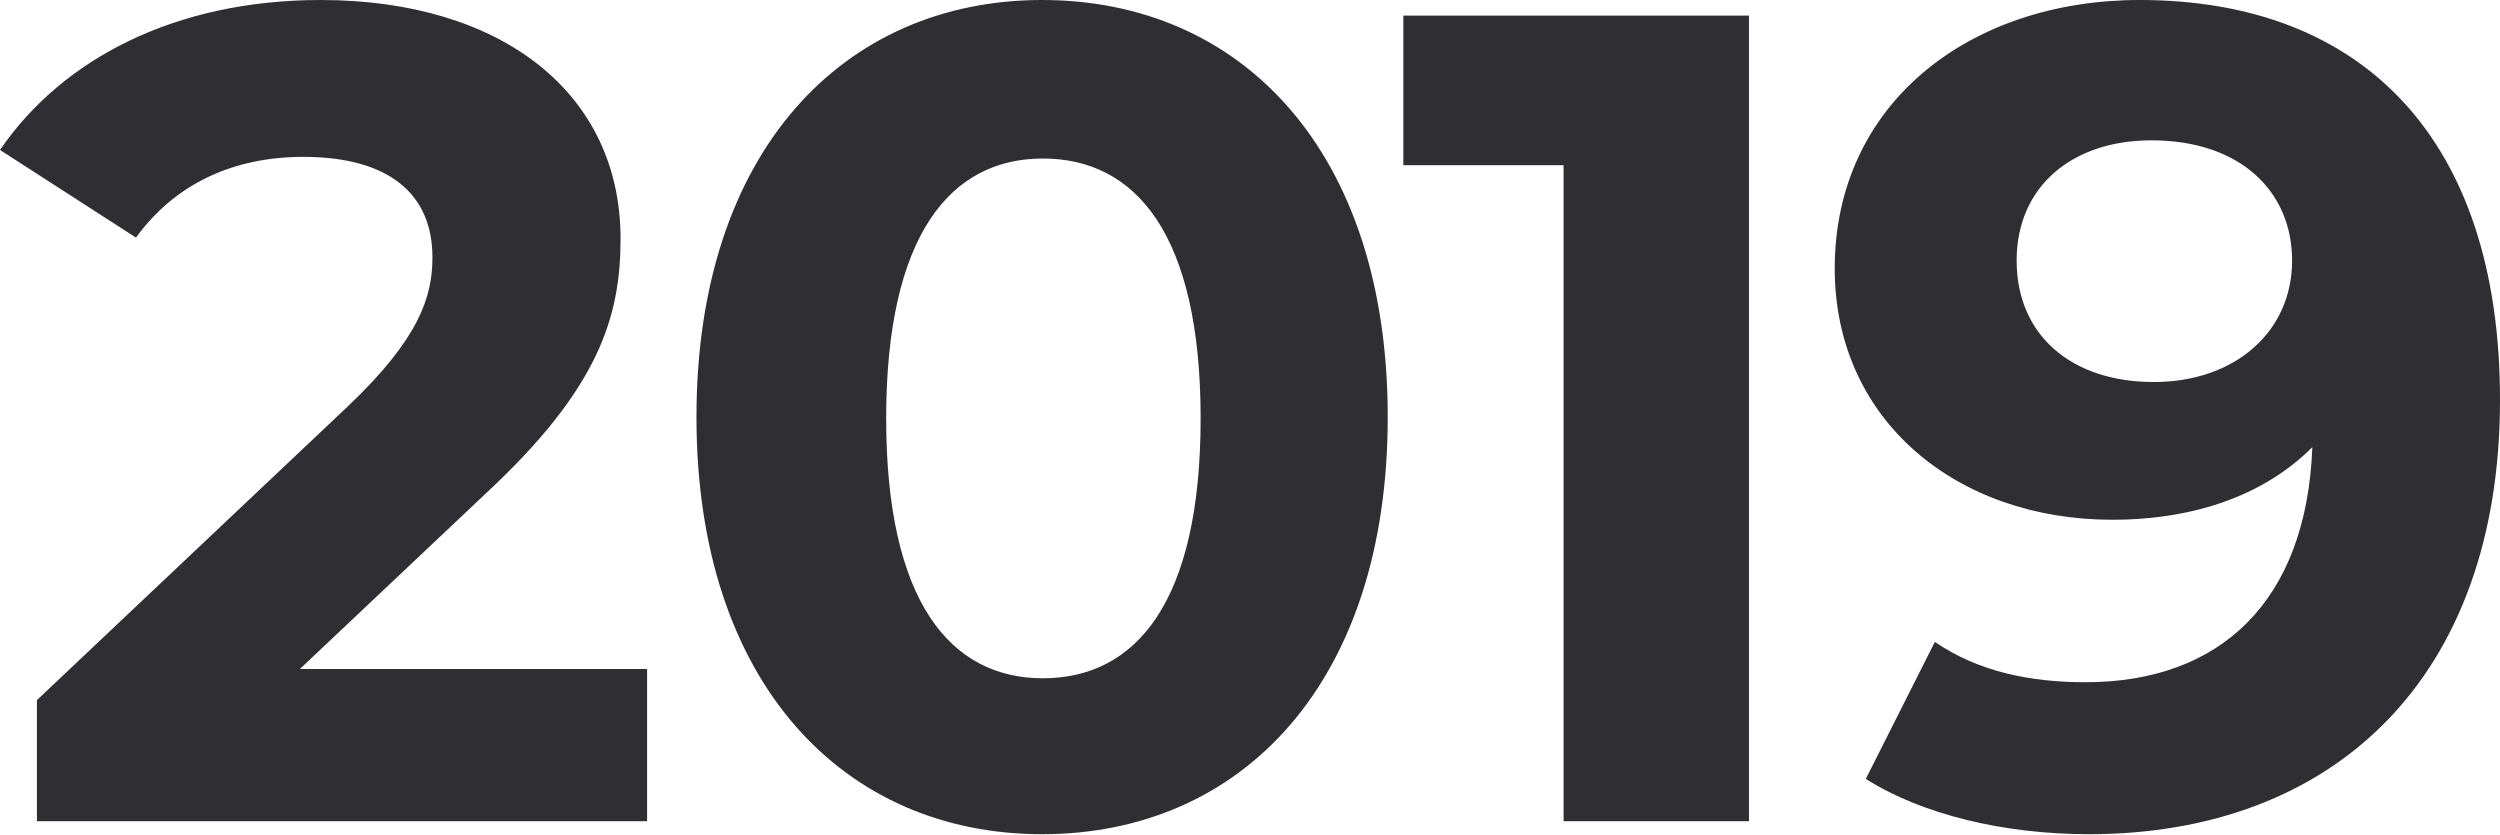
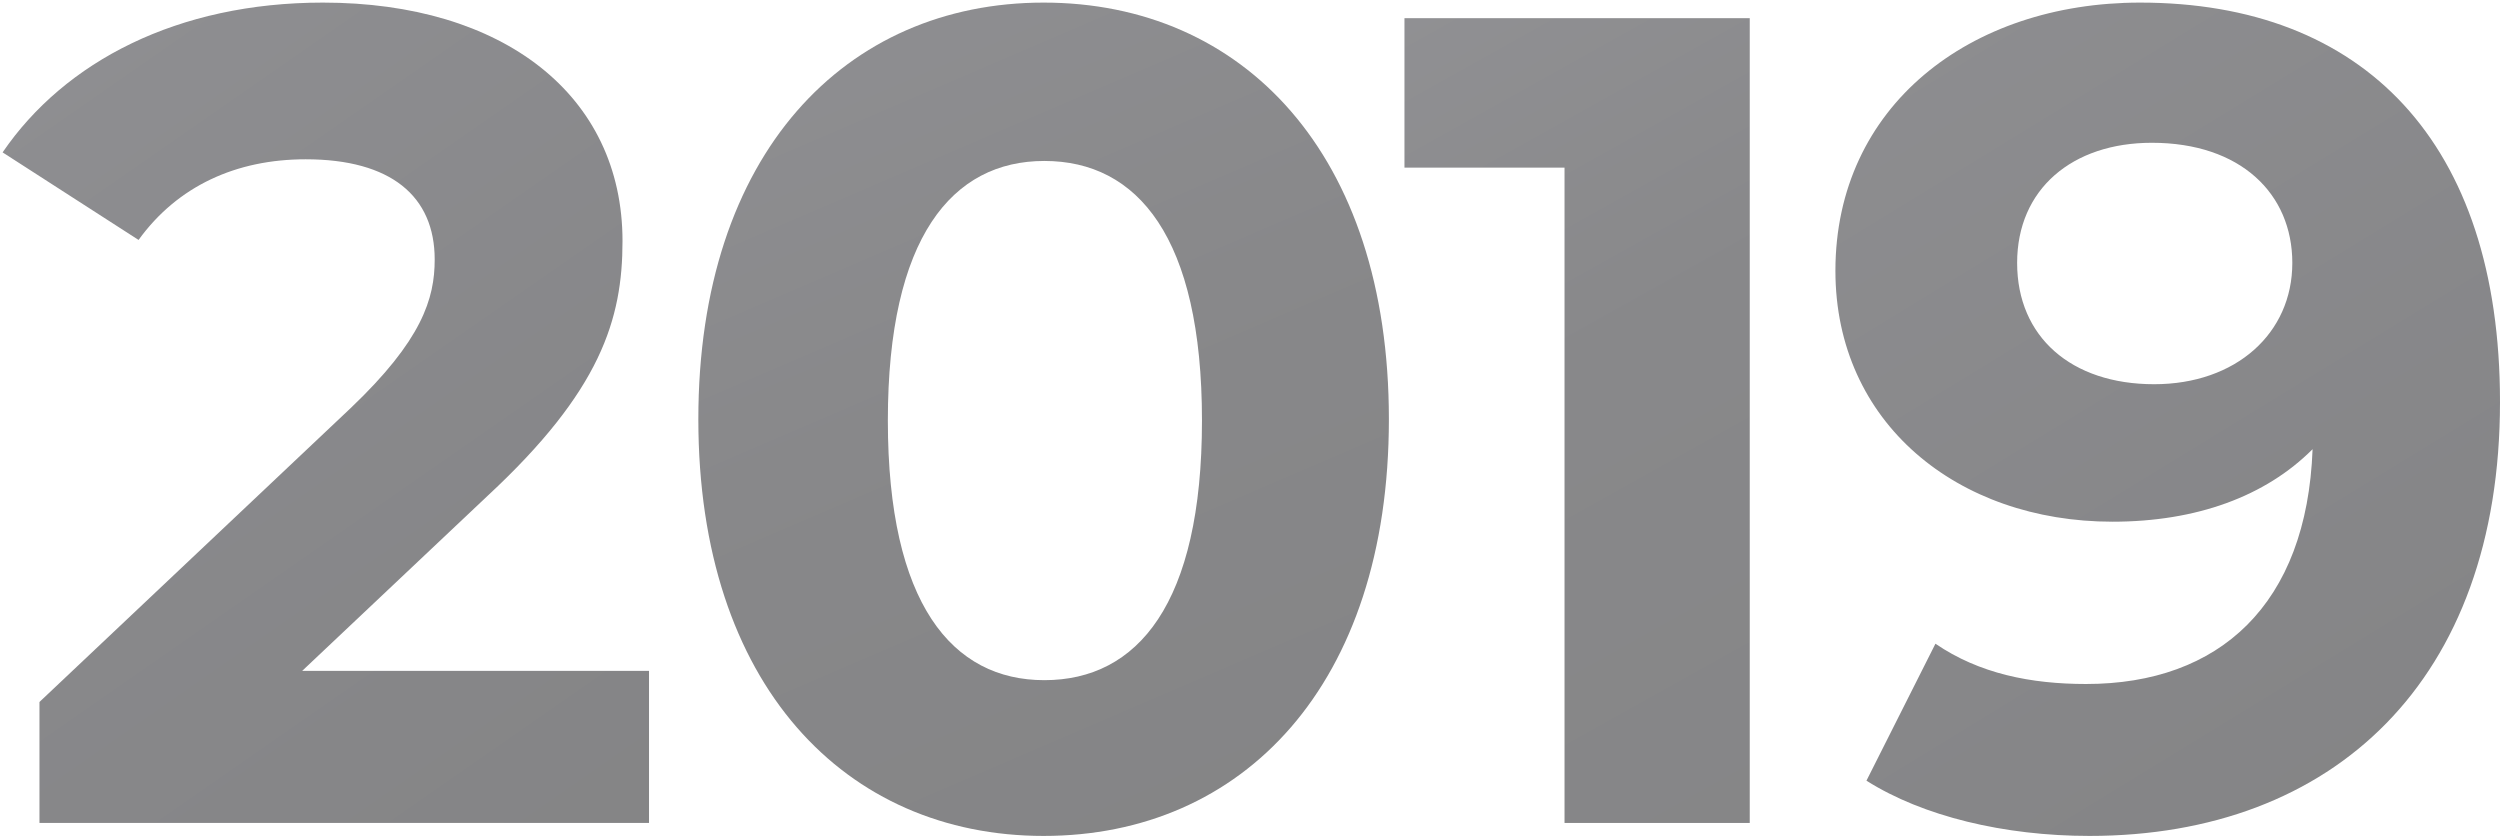
- <svg xmlns="http://www.w3.org/2000/svg" viewBox="0 0 962 321">
-   <path d="M828.78,147c31.49,0,53.22-19.58,53.22-46.72C882,73.58,862,54,827.89,54,797.29,54,776,71.8,776,100.28S796.85,147,828.78,147ZM823.37,0C909.29,0,962,53.65,962,153.85,962,261.15,897.78,321,803.88,321c-32.77,0-64.22-7.54-85.92-21.28L744.53,247c16.83,11.52,36.76,15.52,58,15.52,51.38,0,85-30.6,87.26-90.45C871.65,190.21,845.07,200,812.74,200,753,200,706,161.83,706,103.31,706,39.9,757.82,0,823.37,0ZM540,6H673V316H601.66V63.57H540ZM401.28,261c35.9,0,60.72-29.33,60.72-100S437.18,61,401.28,61C365.82,61,341,90.33,341,161S365.82,261,401.28,261ZM401,321c-76.25,0-133-58.08-133-160.5S324.75,0,401,0c76.7,0,133,58.08,133,160.5S477.7,321,401,321ZM115.4,257.42H249V316H14.2V269.4L134,156.22c27.52-26.18,32.4-42.16,32.4-57.25,0-24.41-16.86-38.61-49.71-38.61-26.63,0-49.26,10.21-64.36,31.07L0,57.7C24,22.63,67.47,0,123.39,0c69.24,0,115.4,35.51,115.4,91.87,0,30.18-8.43,57.7-51.93,98.09Z" fill="#2f2f33" />
+ <svg xmlns="http://www.w3.org/2000/svg" viewBox="0 0 963 322">
+   <defs>
+     <linearGradient x1="78.157%" y1="104.608%" x2="17.623%" y2="-5.304%" id="a">
+       <stop stop-color="#0F0F12" offset="0%" />
+       <stop stop-color="#15151A" offset="41.334%" />
+       <stop stop-color="#232329" offset="100%" />
+     </linearGradient>
+     <linearGradient x1="61.801%" y1="100%" x2="24.135%" y2="-5.352%" id="b">
+       <stop stop-color="#0F0F12" offset="0%" />
+       <stop stop-color="#151519" offset="49.993%" />
+       <stop stop-color="#232329" offset="100%" />
+     </linearGradient>
+     <linearGradient x1="55.393%" y1="108.852%" x2="26.121%" y2="-14.022%" id="c">
+       <stop stop-color="#111114" offset="0%" />
+       <stop stop-color="#16161A" offset="53.569%" />
+       <stop stop-color="#28282E" offset="100%" />
+     </linearGradient>
+     <linearGradient x1="59.391%" y1="100%" x2="1.433%" y2="-18.665%" id="d">
+       <stop stop-color="#0F0F12" offset="0%" />
+       <stop stop-color="#141419" offset="31.3%" />
+       <stop stop-color="#1F1F24" offset="78.787%" />
+       <stop stop-color="#4B4B57" offset="100%" />
+     </linearGradient>
+   </defs>
+   <g fill-rule="nonzero" fill="none" opacity=".51">
+     <path d="M115.401 257.416H249V316H14.203v-46.601l119.84-113.174c27.518-26.186 32.4-42.163 32.4-57.253 0-24.41-16.865-38.612-49.71-38.612-26.631 0-49.268 10.207-64.359 31.067L0 57.697C23.968 22.635 67.465 0 123.39 0c69.241 0 115.401 35.506 115.401 91.87 0 30.18-8.433 57.697-51.93 98.085l-71.46 67.46z" fill="url(#a)" transform="translate(1 1)" />
+     <path d="M401 321c-76.253 0-133-58.081-133-160.5S324.747 0 401 0c76.697 0 133 58.081 133 160.5S477.697 321 401 321zm.278-60C437.18 261 462 231.667 462 161S437.18 61 401.278 61C365.821 61 341 90.333 341 161s24.82 100 60.278 100z" fill="url(#b)" transform="translate(1 1)" />
+     <path fill="url(#c)" d="M540 6h133v310h-71.344V63.571H540z" transform="translate(1 1)" />
+     <path d="M823.37 0C909.294 0 962 53.648 962 153.85 962 261.144 897.779 321 803.882 321c-32.775 0-64.221-7.537-85.924-21.282l26.575-52.76c16.83 11.527 36.761 15.517 58.02 15.517 51.378 0 85.039-30.592 87.253-90.447-18.159 18.178-44.733 27.932-77.066 27.932-59.792 0-106.74-38.13-106.74-96.655C706 39.903 757.82 0 823.37 0zm5.408 147c31.49 0 53.222-19.579 53.222-46.722C882 73.578 862.042 54 827.891 54 797.29 54 776 71.799 776 100.278 776 128.756 796.845 147 828.778 147z" fill="url(#d)" transform="translate(1 1)" />
+   </g>
</svg>
